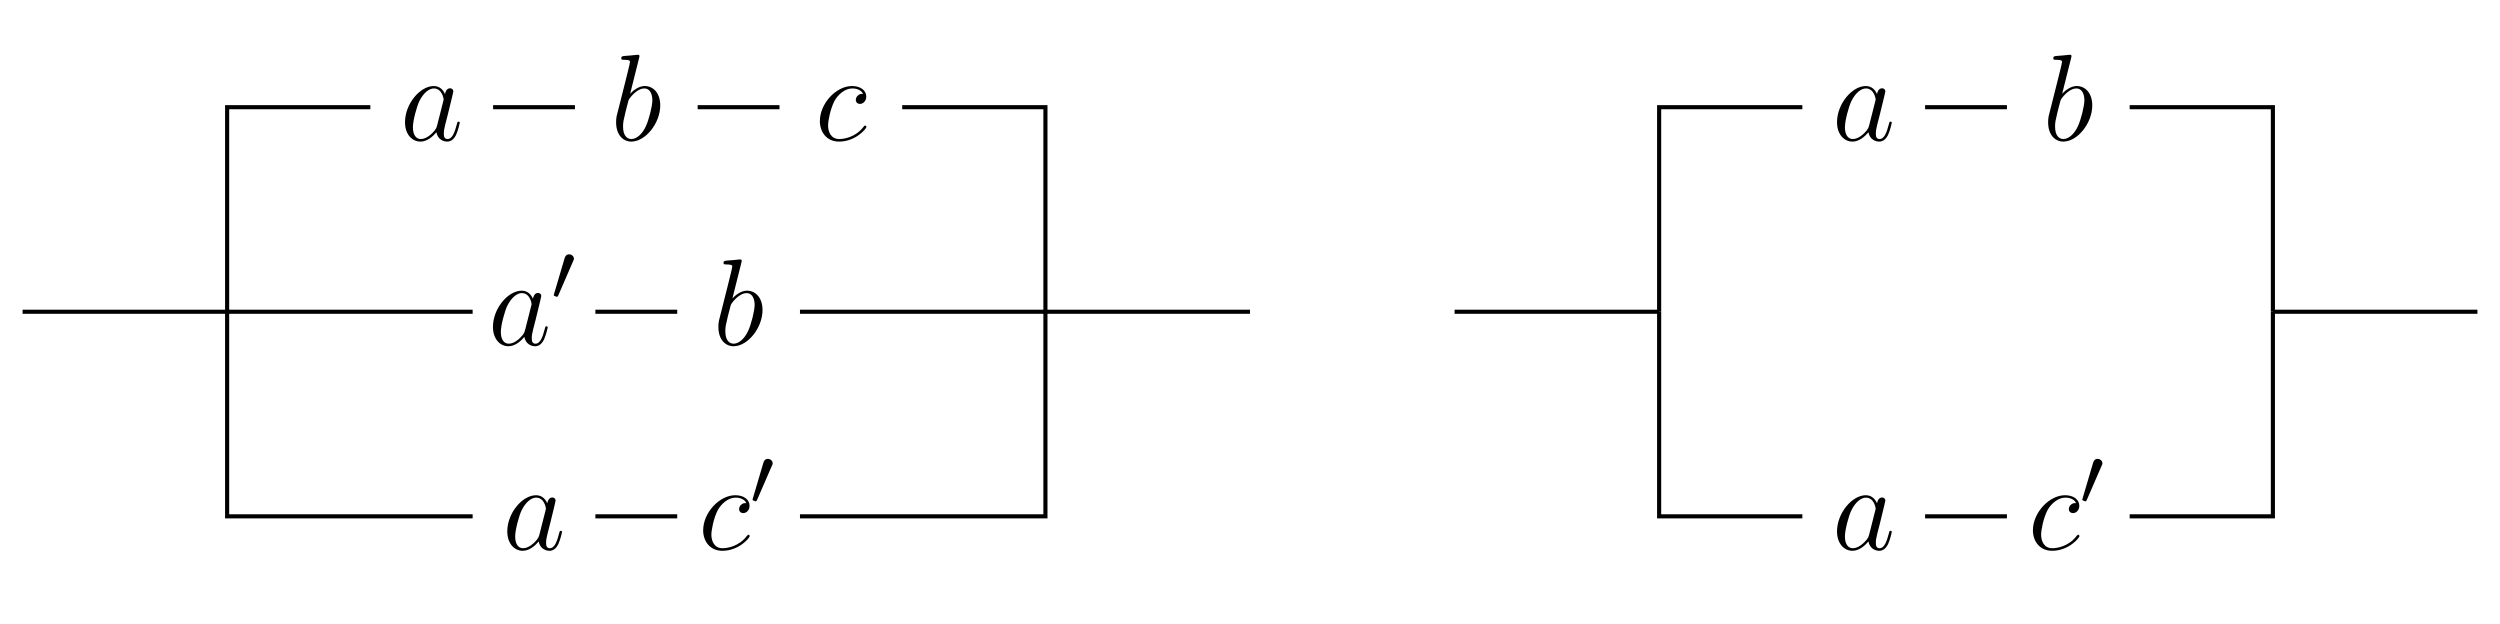
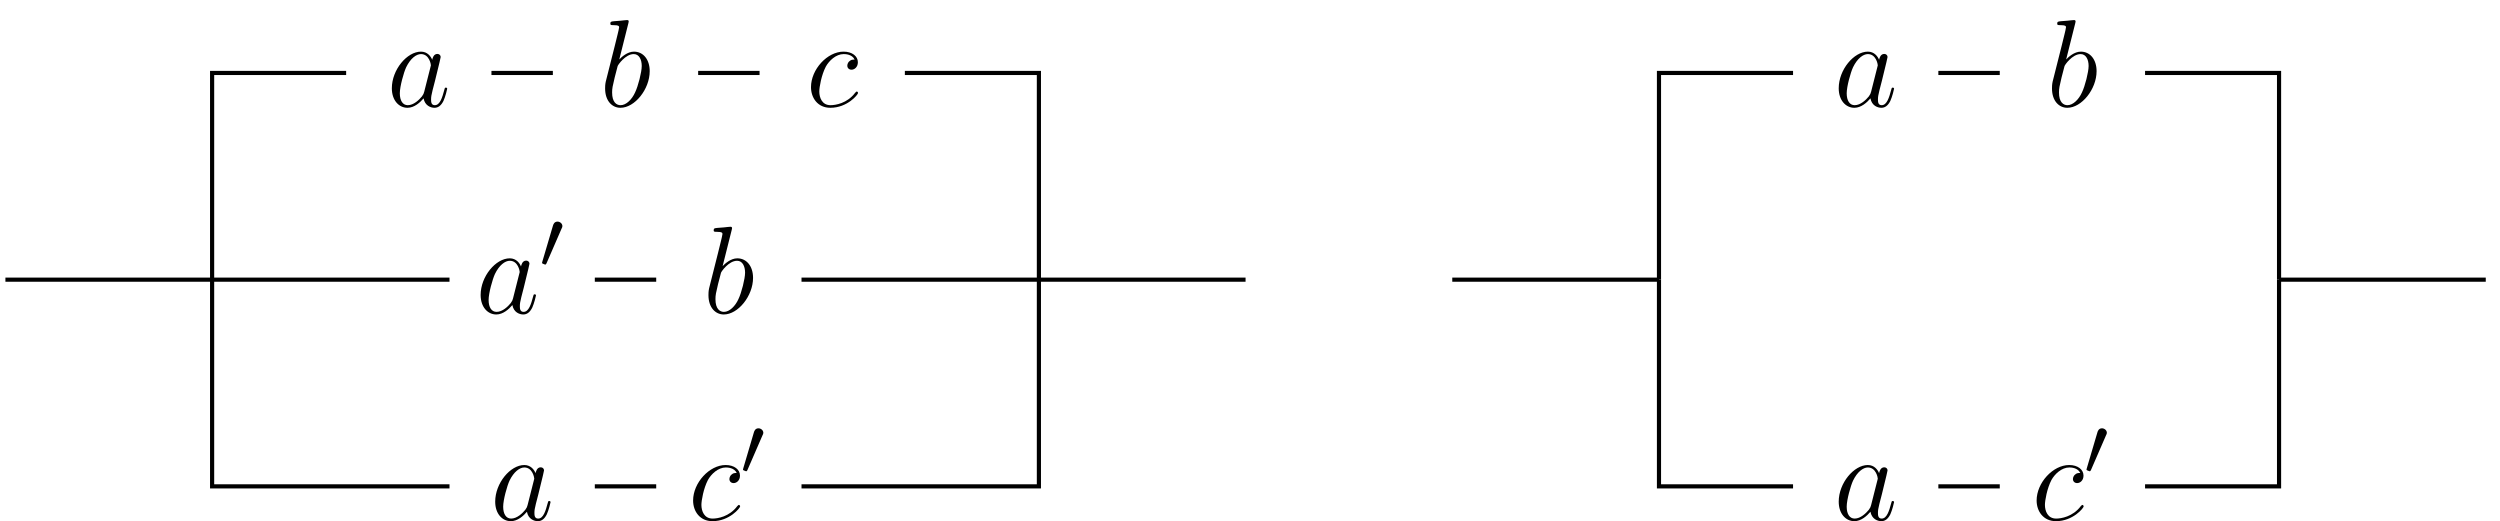
- <svg xmlns="http://www.w3.org/2000/svg" xmlns:xlink="http://www.w3.org/1999/xlink" width="242.49pt" height="60.48pt" viewBox="0 0 242.49 60.48" version="1.1">
+ <svg xmlns="http://www.w3.org/2000/svg" xmlns:xlink="http://www.w3.org/1999/xlink" width="240pt" height="50pt" viewBox="0 0 240 50" version="1.1">
  <defs>
    <g>
      <symbol overflow="visible" id="glyph0-0">
        <path style="stroke:none;" d="" />
      </symbol>
      <symbol overflow="visible" id="glyph0-1">
        <path style="stroke:none;" d="M 3.594 -1.422 C 3.531 -1.219 3.531 -1.188 3.375 -0.969 C 3.109 -0.641 2.578 -0.125 2.016 -0.125 C 1.531 -0.125 1.25 -0.562 1.25 -1.266 C 1.25 -1.922 1.625 -3.266 1.859 -3.766 C 2.266 -4.609 2.828 -5.031 3.281 -5.031 C 4.078 -5.031 4.234 -4.047 4.234 -3.953 C 4.234 -3.938 4.203 -3.797 4.188 -3.766 Z M 4.359 -4.484 C 4.234 -4.797 3.906 -5.266 3.281 -5.266 C 1.938 -5.266 0.484 -3.531 0.484 -1.75 C 0.484 -0.578 1.172 0.125 1.984 0.125 C 2.641 0.125 3.203 -0.391 3.531 -0.781 C 3.656 -0.078 4.219 0.125 4.578 0.125 C 4.938 0.125 5.219 -0.094 5.438 -0.531 C 5.625 -0.938 5.797 -1.656 5.797 -1.703 C 5.797 -1.766 5.75 -1.812 5.672 -1.812 C 5.562 -1.812 5.562 -1.75 5.516 -1.578 C 5.328 -0.875 5.109 -0.125 4.609 -0.125 C 4.266 -0.125 4.25 -0.438 4.25 -0.672 C 4.25 -0.938 4.281 -1.078 4.391 -1.547 C 4.469 -1.844 4.531 -2.109 4.625 -2.453 C 5.062 -4.25 5.172 -4.672 5.172 -4.75 C 5.172 -4.906 5.047 -5.047 4.859 -5.047 C 4.484 -5.047 4.391 -4.625 4.359 -4.484 Z M 4.359 -4.484 " />
      </symbol>
      <symbol overflow="visible" id="glyph0-2">
        <path style="stroke:none;" d="M 2.766 -8 C 2.766 -8.047 2.797 -8.109 2.797 -8.172 C 2.797 -8.297 2.672 -8.297 2.656 -8.297 C 2.641 -8.297 2.219 -8.266 2 -8.234 C 1.797 -8.219 1.609 -8.203 1.406 -8.188 C 1.109 -8.156 1.031 -8.156 1.031 -7.938 C 1.031 -7.812 1.141 -7.812 1.266 -7.812 C 1.875 -7.812 1.875 -7.703 1.875 -7.594 C 1.875 -7.5 1.781 -7.156 1.734 -6.938 L 1.453 -5.797 C 1.328 -5.312 0.641 -2.609 0.594 -2.391 C 0.531 -2.094 0.531 -1.891 0.531 -1.734 C 0.531 -0.516 1.219 0.125 2 0.125 C 3.375 0.125 4.812 -1.656 4.812 -3.391 C 4.812 -4.5 4.203 -5.266 3.297 -5.266 C 2.672 -5.266 2.109 -4.75 1.891 -4.516 Z M 2.016 -0.125 C 1.625 -0.125 1.203 -0.406 1.203 -1.344 C 1.203 -1.734 1.25 -1.953 1.453 -2.797 C 1.5 -2.953 1.688 -3.719 1.734 -3.875 C 1.75 -3.969 2.469 -5.031 3.281 -5.031 C 3.797 -5.031 4.047 -4.5 4.047 -3.891 C 4.047 -3.312 3.703 -1.953 3.406 -1.344 C 3.109 -0.688 2.562 -0.125 2.016 -0.125 Z M 2.016 -0.125 " />
      </symbol>
      <symbol overflow="visible" id="glyph0-3">
        <path style="stroke:none;" d="M 4.672 -4.5 C 4.453 -4.5 4.344 -4.5 4.172 -4.344 C 4.094 -4.297 3.969 -4.109 3.969 -3.922 C 3.969 -3.688 4.141 -3.531 4.375 -3.531 C 4.656 -3.531 4.984 -3.781 4.984 -4.25 C 4.984 -4.828 4.438 -5.266 3.609 -5.266 C 2.047 -5.266 0.484 -3.562 0.484 -1.859 C 0.484 -0.828 1.125 0.125 2.344 0.125 C 3.969 0.125 5 -1.141 5 -1.297 C 5 -1.375 4.922 -1.438 4.875 -1.438 C 4.844 -1.438 4.828 -1.422 4.719 -1.312 C 3.953 -0.297 2.828 -0.125 2.359 -0.125 C 1.547 -0.125 1.281 -0.844 1.281 -1.438 C 1.281 -1.859 1.484 -3.016 1.906 -3.828 C 2.219 -4.391 2.875 -5.031 3.625 -5.031 C 3.781 -5.031 4.438 -5.016 4.672 -4.5 Z M 4.672 -4.5 " />
      </symbol>
      <symbol overflow="visible" id="glyph1-0">
        <path style="stroke:none;" d="" />
      </symbol>
      <symbol overflow="visible" id="glyph1-1">
        <path style="stroke:none;" d="M 2.109 -3.781 C 2.156 -3.875 2.188 -3.938 2.188 -4.016 C 2.188 -4.281 1.938 -4.453 1.719 -4.453 C 1.406 -4.453 1.312 -4.172 1.281 -4.062 L 0.266 -0.625 C 0.234 -0.531 0.234 -0.516 0.234 -0.5 C 0.234 -0.438 0.281 -0.422 0.359 -0.391 C 0.516 -0.328 0.531 -0.328 0.547 -0.328 C 0.562 -0.328 0.609 -0.328 0.672 -0.469 Z M 2.109 -3.781 " />
      </symbol>
    </g>
  </defs>
  <g id="surface1">
    <g style="fill:rgb(0%,0%,0%);fill-opacity:1;">
-       <use xlink:href="#glyph0-1" x="38.8" y="13.61" />
+       <use xlink:href="#glyph0-1" x="37.133" y="10.223" />
    </g>
    <g style="fill:rgb(0%,0%,0%);fill-opacity:1;">
-       <use xlink:href="#glyph0-2" x="59.23" y="13.61" />
+       <use xlink:href="#glyph0-2" x="57.56" y="10.223" />
    </g>
    <g style="fill:rgb(0%,0%,0%);fill-opacity:1;">
-       <use xlink:href="#glyph0-3" x="79.04" y="13.61" />
+       <use xlink:href="#glyph0-3" x="77.372" y="10.223" />
    </g>
    <g style="fill:rgb(0%,0%,0%);fill-opacity:1;">
-       <use xlink:href="#glyph0-1" x="47.33" y="33.46" />
+       <use xlink:href="#glyph0-1" x="45.657" y="30.065" />
    </g>
    <g style="fill:rgb(0%,0%,0%);fill-opacity:1;">
-       <use xlink:href="#glyph1-1" x="53.48" y="29.12" />
+       <use xlink:href="#glyph1-1" x="51.802" y="25.727" />
    </g>
    <g style="fill:rgb(0%,0%,0%);fill-opacity:1;">
-       <use xlink:href="#glyph0-2" x="69.15" y="33.46" />
+       <use xlink:href="#glyph0-2" x="67.481" y="30.065" />
    </g>
    <g style="fill:rgb(0%,0%,0%);fill-opacity:1;">
-       <use xlink:href="#glyph0-1" x="48.72" y="53.3" />
+       <use xlink:href="#glyph0-1" x="47.055" y="49.908" />
    </g>
    <g style="fill:rgb(0%,0%,0%);fill-opacity:1;">
-       <use xlink:href="#glyph0-3" x="67.72" y="53.3" />
+       <use xlink:href="#glyph0-3" x="66.054" y="49.908" />
    </g>
    <g style="fill:rgb(0%,0%,0%);fill-opacity:1;">
-       <use xlink:href="#glyph1-1" x="72.76" y="48.96" />
+       <use xlink:href="#glyph1-1" x="71.092" y="45.57" />
    </g>
-     <path style="fill:none;stroke-width:0.399;stroke-linecap:butt;stroke-linejoin:miter;stroke:rgb(0%,0%,0%);stroke-opacity:1;stroke-miterlimit:10;" d="M 19.841 0.002 L 19.841 19.842 L 33.732 19.842 M 45.638 19.842 L 53.576 19.842 M 65.482 19.842 L 73.419 19.842 M 85.322 19.842 L 99.212 19.842 L 99.212 0.002 " transform="matrix(1,0,0,-1,2.19,30.24)" />
-     <path style="fill:none;stroke-width:0.399;stroke-linecap:butt;stroke-linejoin:miter;stroke:rgb(0%,0%,0%);stroke-opacity:1;stroke-miterlimit:10;" d="M 19.841 0.002 L 19.841 -19.842 L 43.654 -19.842 M 55.56 -19.842 L 63.498 -19.842 M 75.404 -19.842 L 99.212 -19.842 L 99.212 0.002 " transform="matrix(1,0,0,-1,2.19,30.24)" />
-     <path style="fill:none;stroke-width:0.399;stroke-linecap:butt;stroke-linejoin:miter;stroke:rgb(0%,0%,0%);stroke-opacity:1;stroke-miterlimit:10;" d="M 0.001 0.002 L 43.654 0.002 M 55.56 0.002 L 63.498 0.002 M 75.404 0.002 L 119.056 0.002 " transform="matrix(1,0,0,-1,2.19,30.24)" />
+     <path style="fill:none;stroke-width:0.399;stroke-linecap:butt;stroke-linejoin:miter;stroke:rgb(0%,0%,0%);stroke-opacity:1;stroke-miterlimit:10;" d="M 19.843 0 L 19.843 19.844 L 32.71 19.844 M 46.66 19.844 L 52.554 19.844 M 66.503 19.844 L 72.398 19.844 M 86.347 19.844 L 99.214 19.844 L 99.214 0 " transform="matrix(1,0,0,-1,0.52,26.848)" />
+     <path style="fill:none;stroke-width:0.399;stroke-linecap:butt;stroke-linejoin:miter;stroke:rgb(0%,0%,0%);stroke-opacity:1;stroke-miterlimit:10;" d="M -0 0 L 42.632 0 M 56.582 0 L 62.476 0 M 76.425 0 L 119.054 0 " transform="matrix(1,0,0,-1,0.52,26.848)" />
+     <path style="fill:none;stroke-width:0.399;stroke-linecap:butt;stroke-linejoin:miter;stroke:rgb(0%,0%,0%);stroke-opacity:1;stroke-miterlimit:10;" d="M 19.843 0 L 19.843 -19.843 L 42.632 -19.843 M 56.582 -19.843 L 62.476 -19.843 M 76.425 -19.843 L 99.214 -19.843 L 99.214 0 " transform="matrix(1,0,0,-1,0.52,26.848)" />
    <g style="fill:rgb(0%,0%,0%);fill-opacity:1;">
-       <use xlink:href="#glyph0-1" x="177.7" y="13.61" />
+       <use xlink:href="#glyph0-1" x="176.033" y="10.223" />
    </g>
    <g style="fill:rgb(0%,0%,0%);fill-opacity:1;">
-       <use xlink:href="#glyph0-1" x="177.7" y="53.3" />
+       <use xlink:href="#glyph0-1" x="176.033" y="49.908" />
    </g>
    <g style="fill:rgb(0%,0%,0%);fill-opacity:1;">
-       <use xlink:href="#glyph0-2" x="198.13" y="13.61" />
+       <use xlink:href="#glyph0-2" x="196.46" y="10.223" />
    </g>
    <g style="fill:rgb(0%,0%,0%);fill-opacity:1;">
-       <use xlink:href="#glyph0-3" x="196.7" y="53.3" />
+       <use xlink:href="#glyph0-3" x="195.032" y="49.908" />
    </g>
    <g style="fill:rgb(0%,0%,0%);fill-opacity:1;">
-       <use xlink:href="#glyph1-1" x="201.74" y="48.96" />
+       <use xlink:href="#glyph1-1" x="200.07" y="45.57" />
    </g>
-     <path style="fill:none;stroke-width:0.399;stroke-linecap:butt;stroke-linejoin:miter;stroke:rgb(0%,0%,0%);stroke-opacity:1;stroke-miterlimit:10;" d="M 158.74 0.002 L 158.74 19.842 L 172.63 19.842 M 184.537 19.842 L 192.474 19.842 M 204.38 19.842 L 218.271 19.842 L 218.271 0.002 " transform="matrix(1,0,0,-1,2.19,30.24)" />
-     <path style="fill:none;stroke-width:0.399;stroke-linecap:butt;stroke-linejoin:miter;stroke:rgb(0%,0%,0%);stroke-opacity:1;stroke-miterlimit:10;" d="M 158.74 0.002 L 158.74 -19.842 L 172.63 -19.842 M 184.537 -19.842 L 192.474 -19.842 M 204.38 -19.842 L 218.271 -19.842 L 218.271 0.002 " transform="matrix(1,0,0,-1,2.19,30.24)" />
-     <path style="fill:none;stroke-width:0.399;stroke-linecap:butt;stroke-linejoin:miter;stroke:rgb(0%,0%,0%);stroke-opacity:1;stroke-miterlimit:10;" d="M 138.9 0.002 L 158.74 0.002 M 218.271 0.002 L 238.111 0.002 " transform="matrix(1,0,0,-1,2.19,30.24)" />
+     <path style="fill:none;stroke-width:0.399;stroke-linecap:butt;stroke-linejoin:miter;stroke:rgb(0%,0%,0%);stroke-opacity:1;stroke-miterlimit:10;" d="M 158.742 0 L 158.742 19.844 L 171.613 19.844 M 185.562 19.844 L 191.457 19.844 M 205.406 19.844 L 218.269 19.844 L 218.269 0 " transform="matrix(1,0,0,-1,0.52,26.848)" />
+     <path style="fill:none;stroke-width:0.399;stroke-linecap:butt;stroke-linejoin:miter;stroke:rgb(0%,0%,0%);stroke-opacity:1;stroke-miterlimit:10;" d="M 158.742 0 L 158.742 -19.843 L 171.613 -19.843 M 185.562 -19.843 L 191.457 -19.843 M 205.406 -19.843 L 218.269 -19.843 L 218.269 0 " transform="matrix(1,0,0,-1,0.52,26.848)" />
+     <path style="fill:none;stroke-width:0.399;stroke-linecap:butt;stroke-linejoin:miter;stroke:rgb(0%,0%,0%);stroke-opacity:1;stroke-miterlimit:10;" d="M 138.898 0 L 158.742 0 M 218.269 0 L 238.113 0 " transform="matrix(1,0,0,-1,0.52,26.848)" />
  </g>
</svg>
